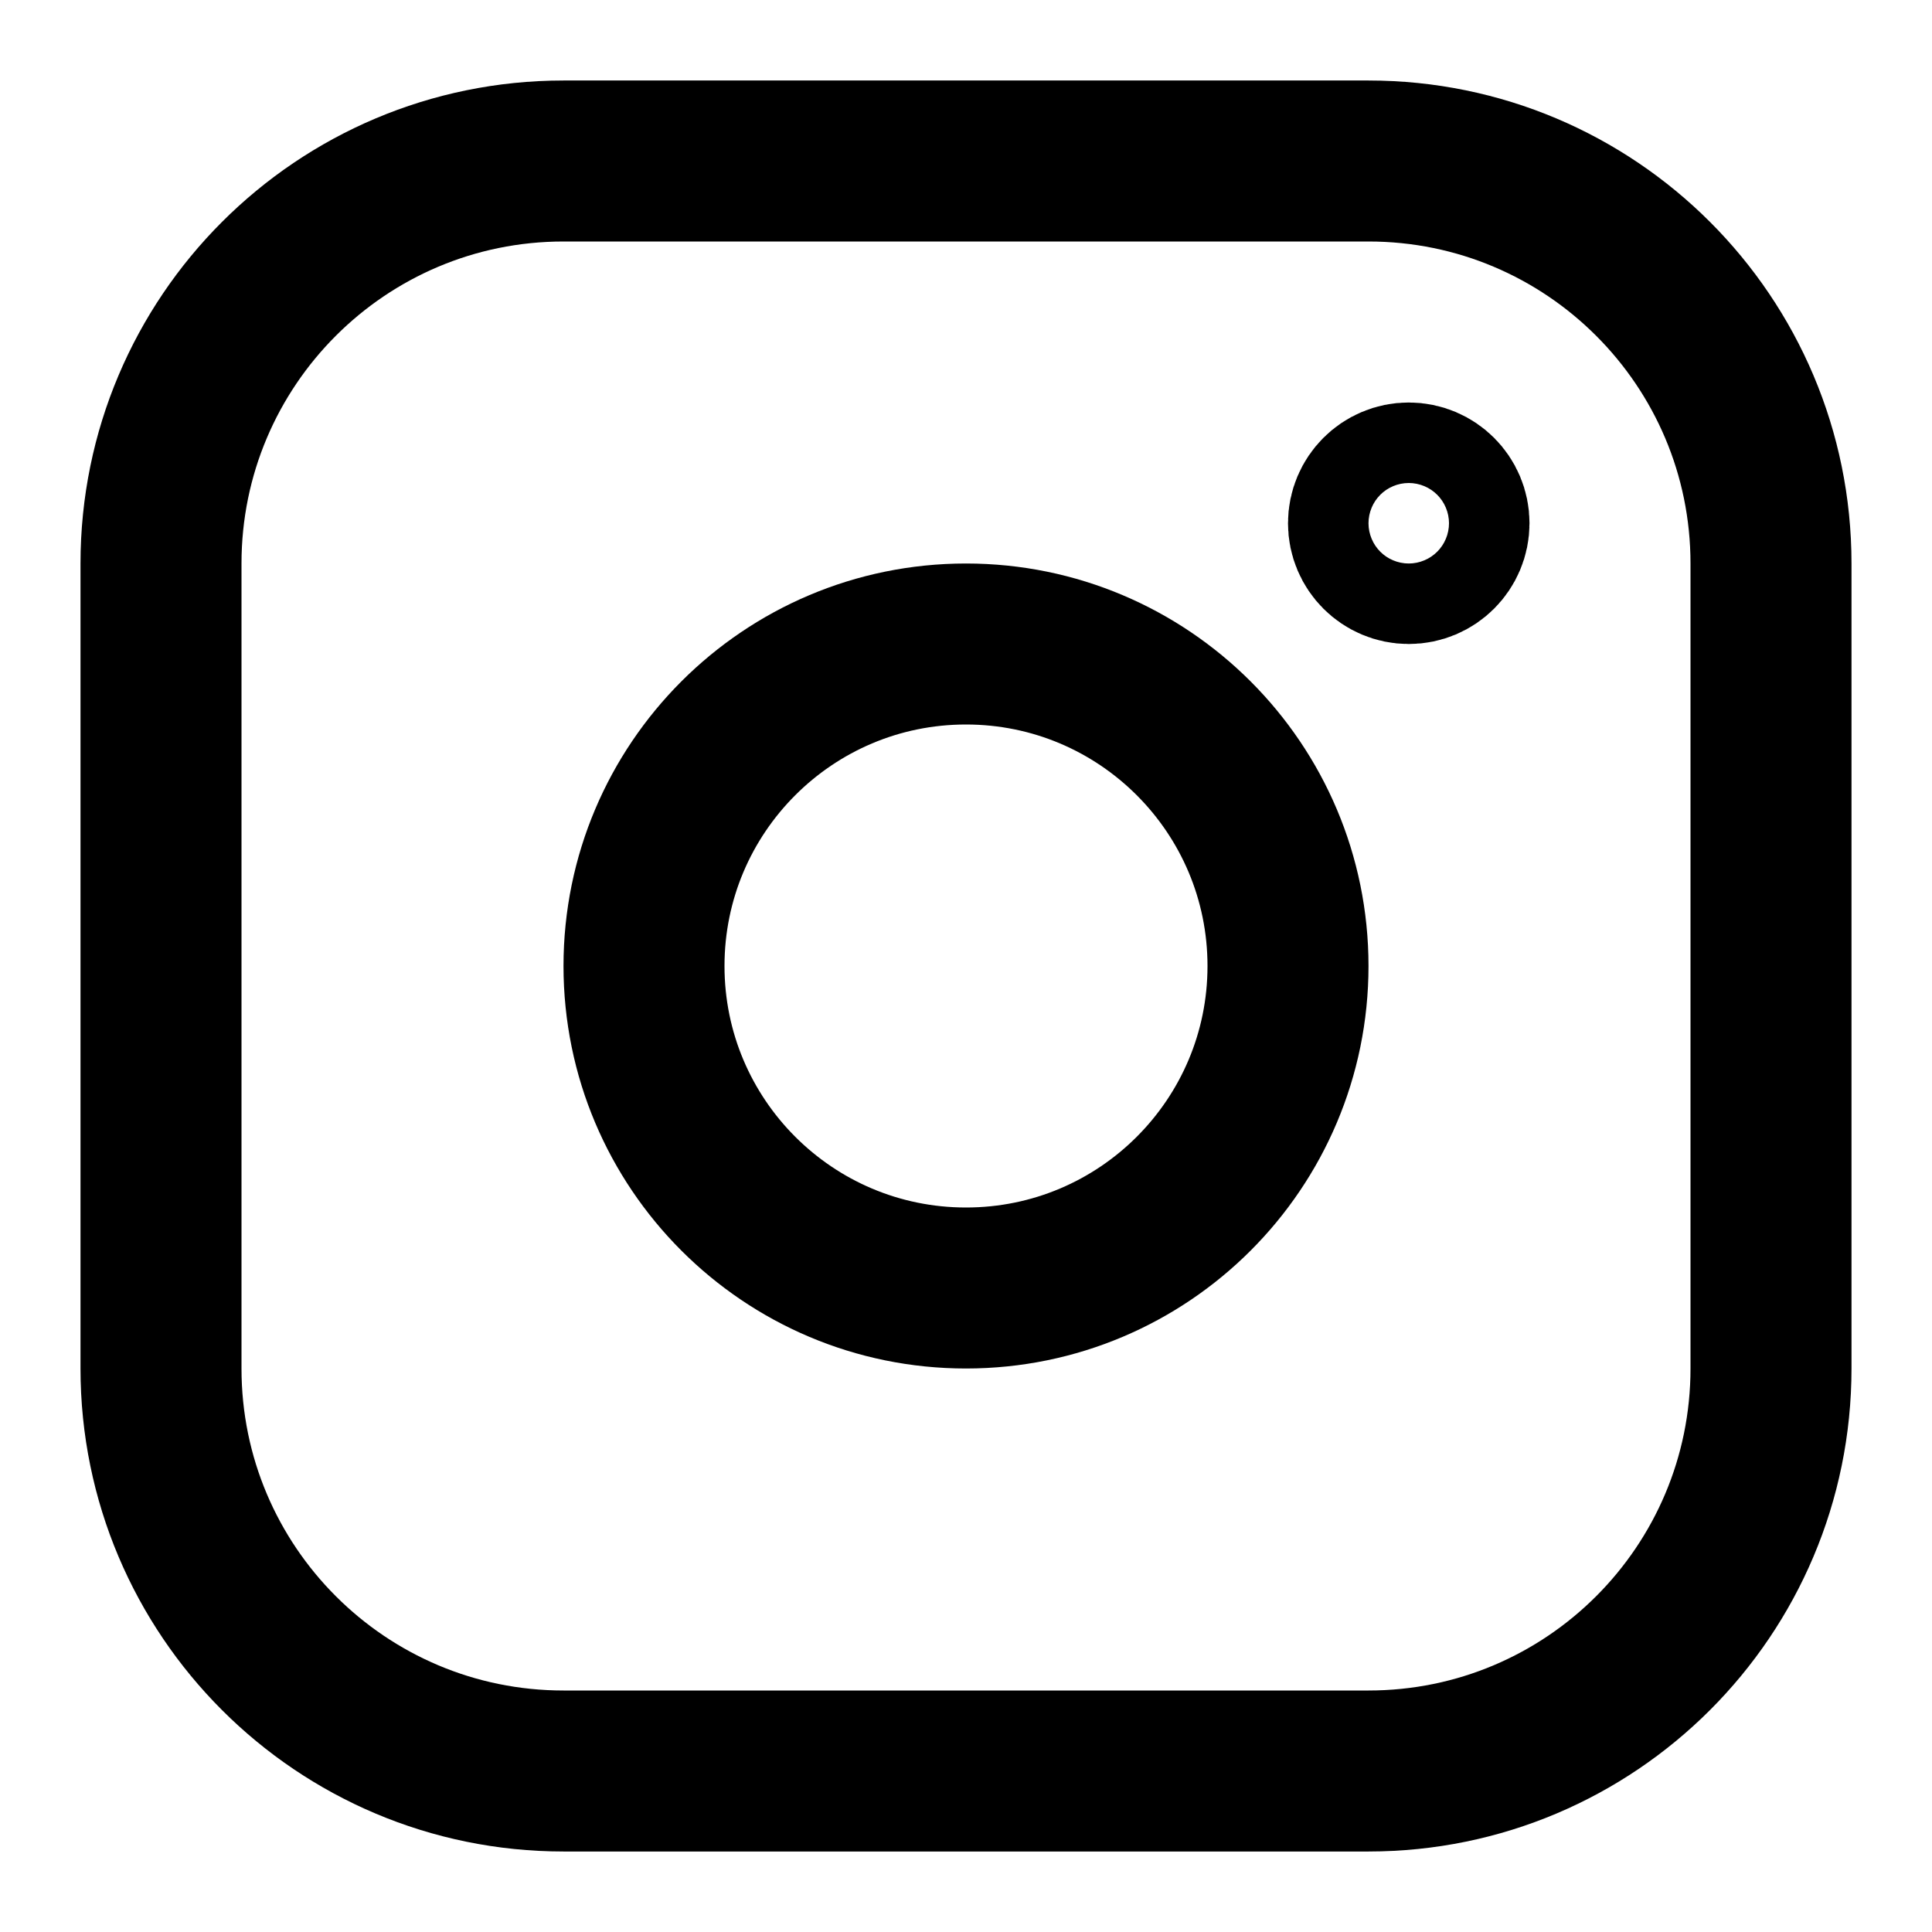
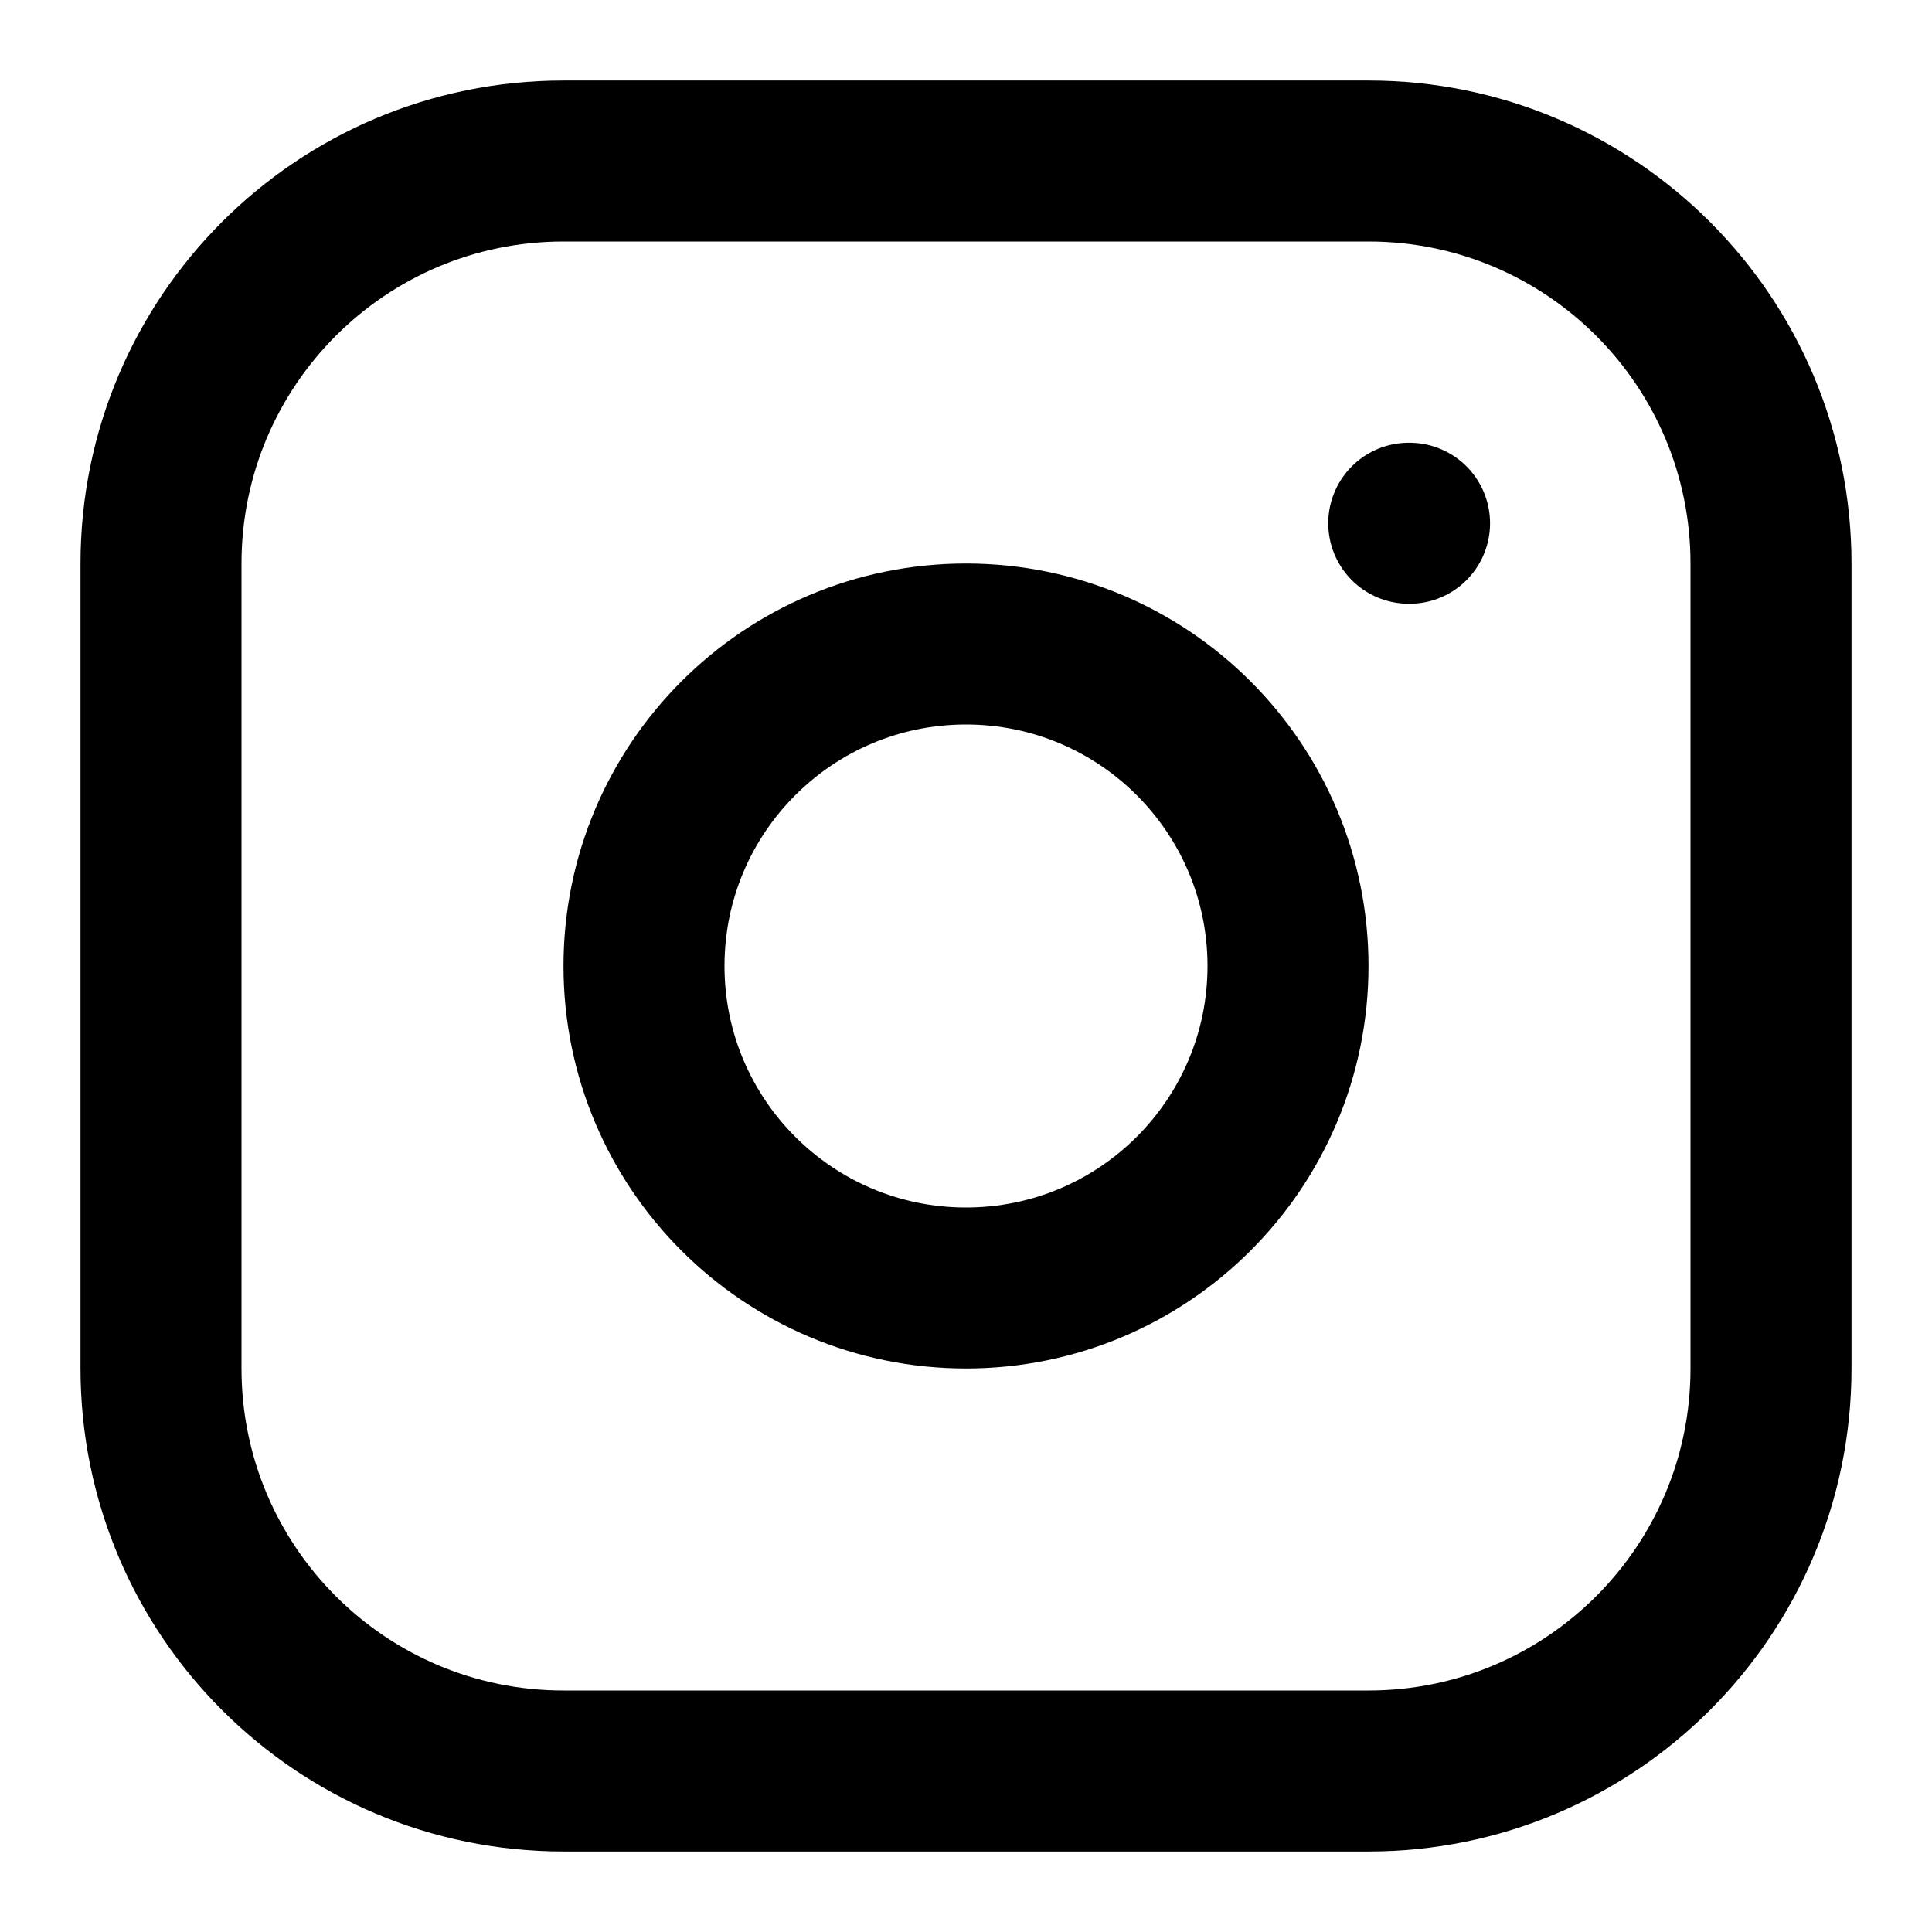
<svg xmlns="http://www.w3.org/2000/svg" version="1.0" role="img" class="icon icon-instagram" viewBox="0 0 24 24" height="1.25rem" width="1.25rem" fill="none" stroke="currentColor" stroke-width="2" stroke-linecap="round" stroke-linejoin="round" aria-hidden="true" focusable="false">
  <rect width="20" height="20" x="2" y="2" rx="5" ry="5" />
  <circle cx="12" cy="12" r="4" />
-   <circle cx="17.5" cy="6.5" r="0.5" />
+   <line x1="17.5" x2="17.51" y1="6.5" y2="6.5" />
</svg>
